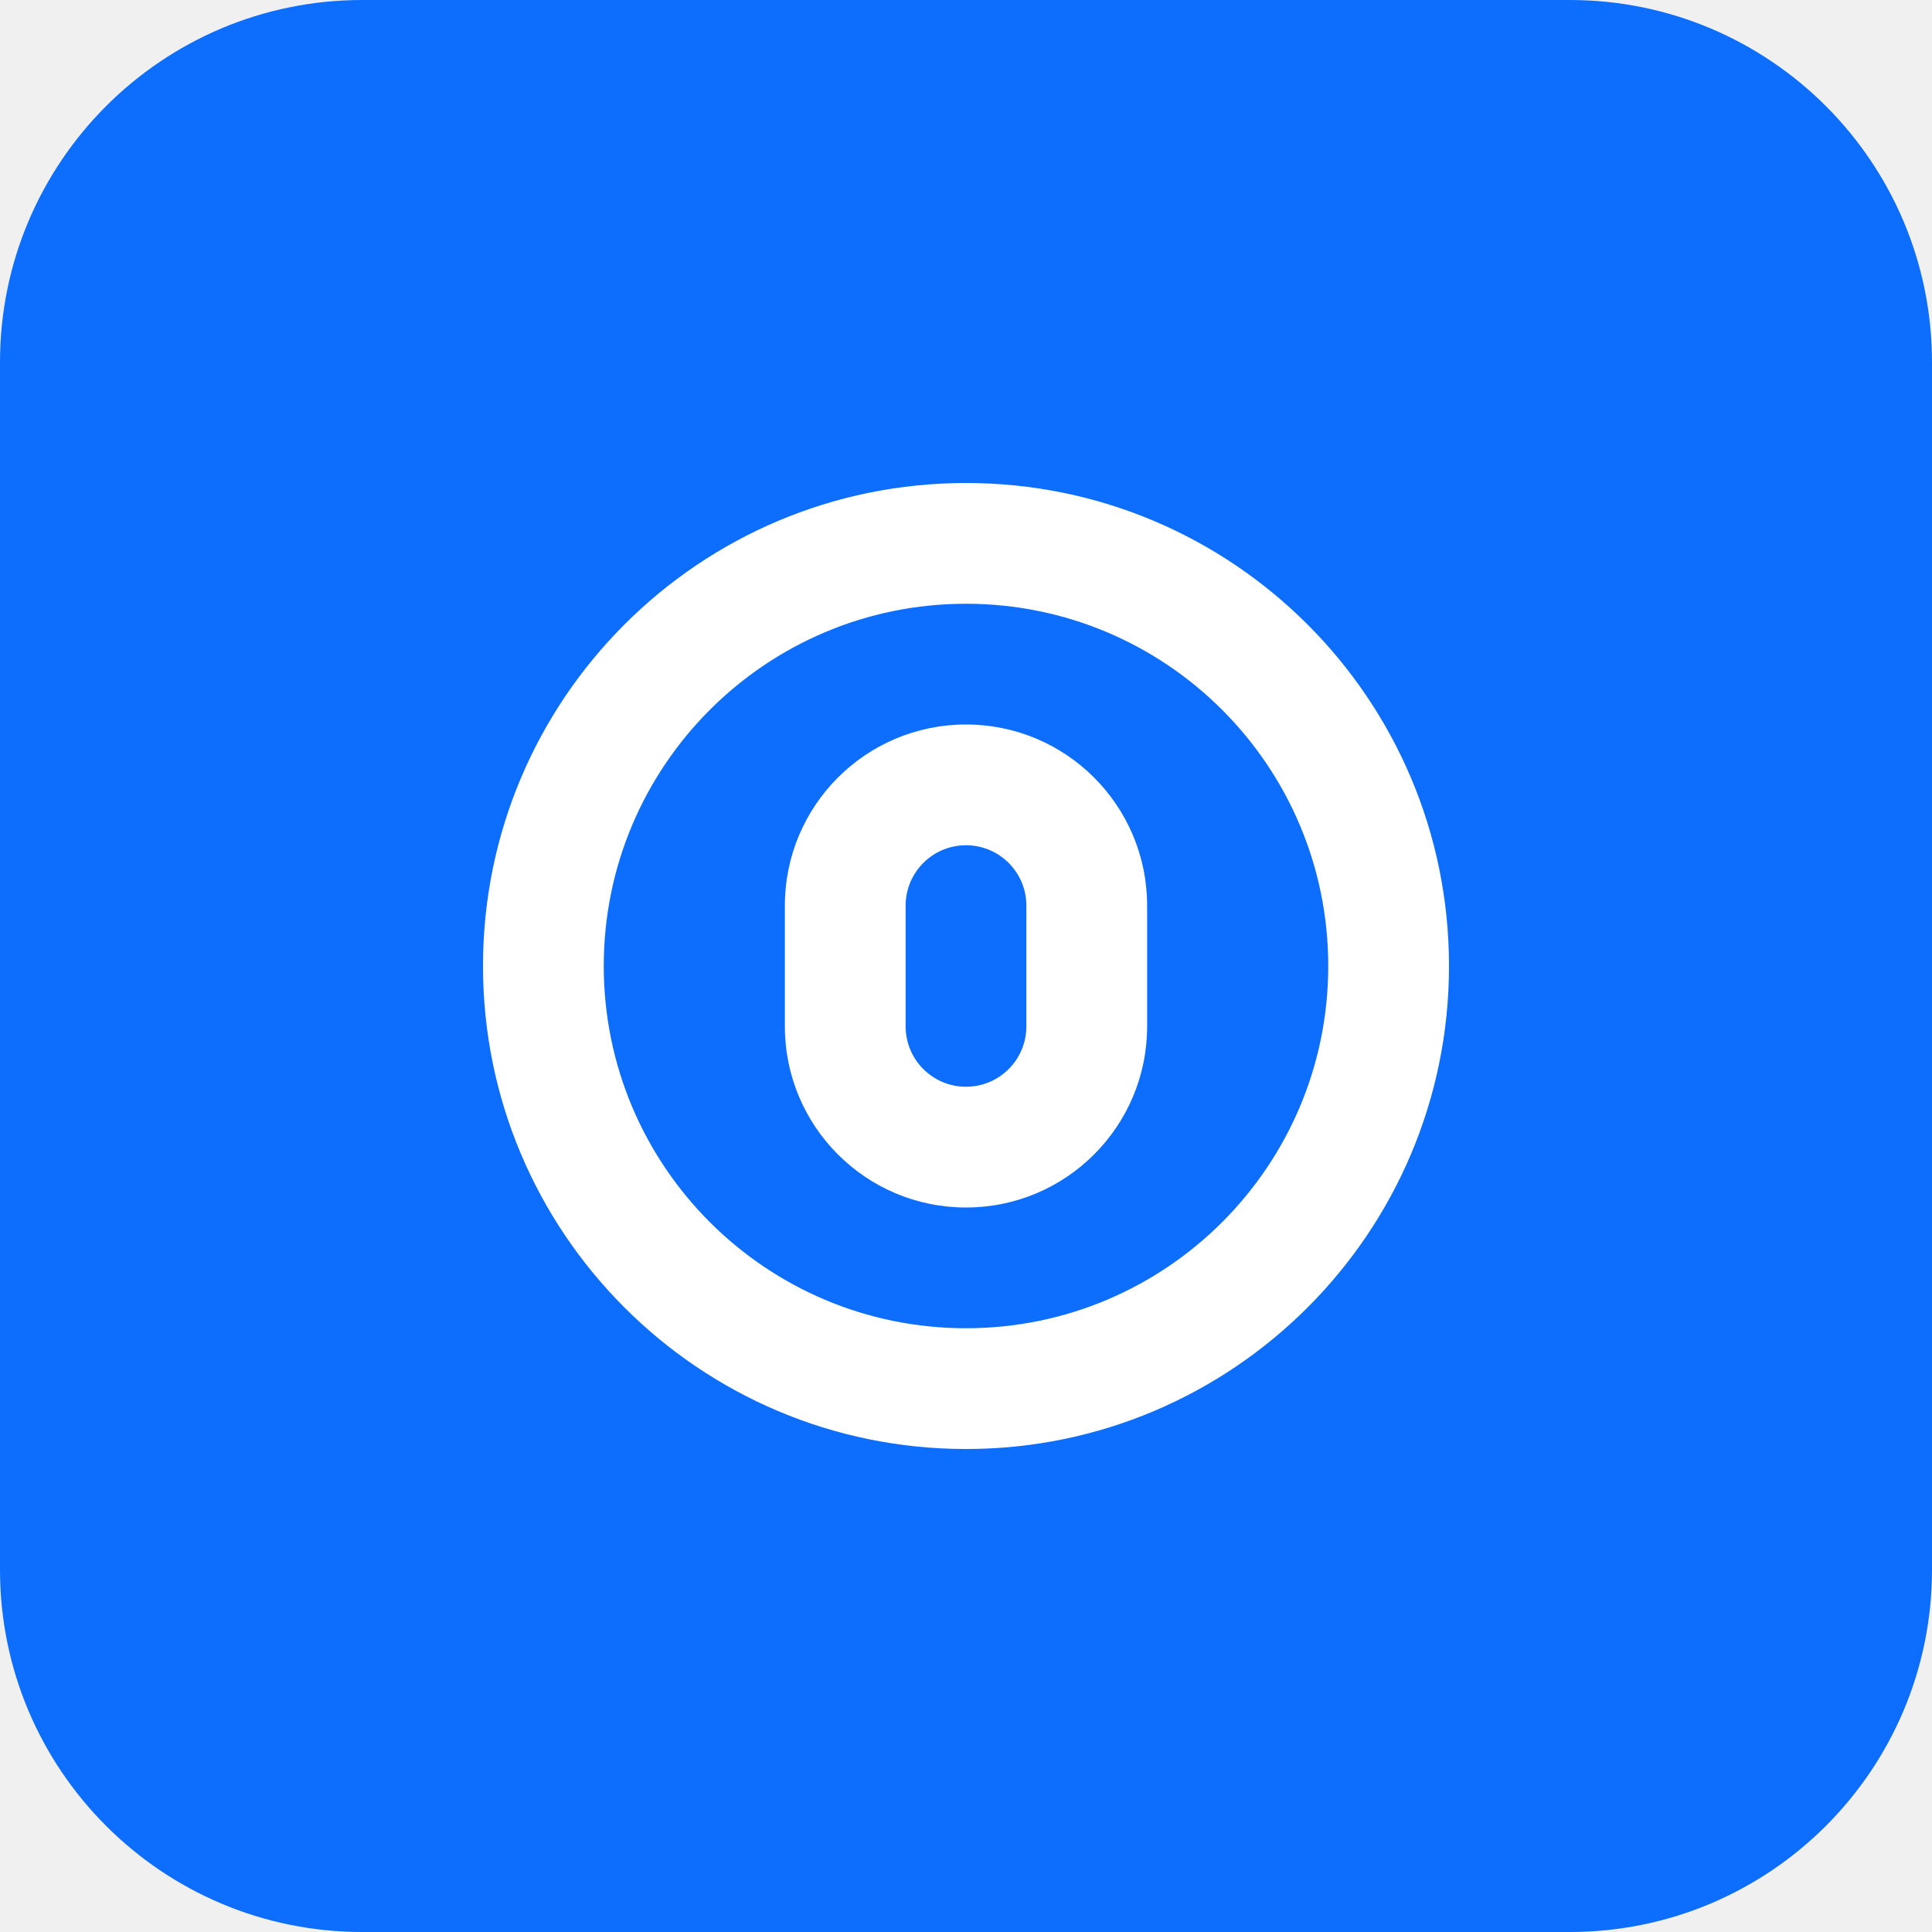
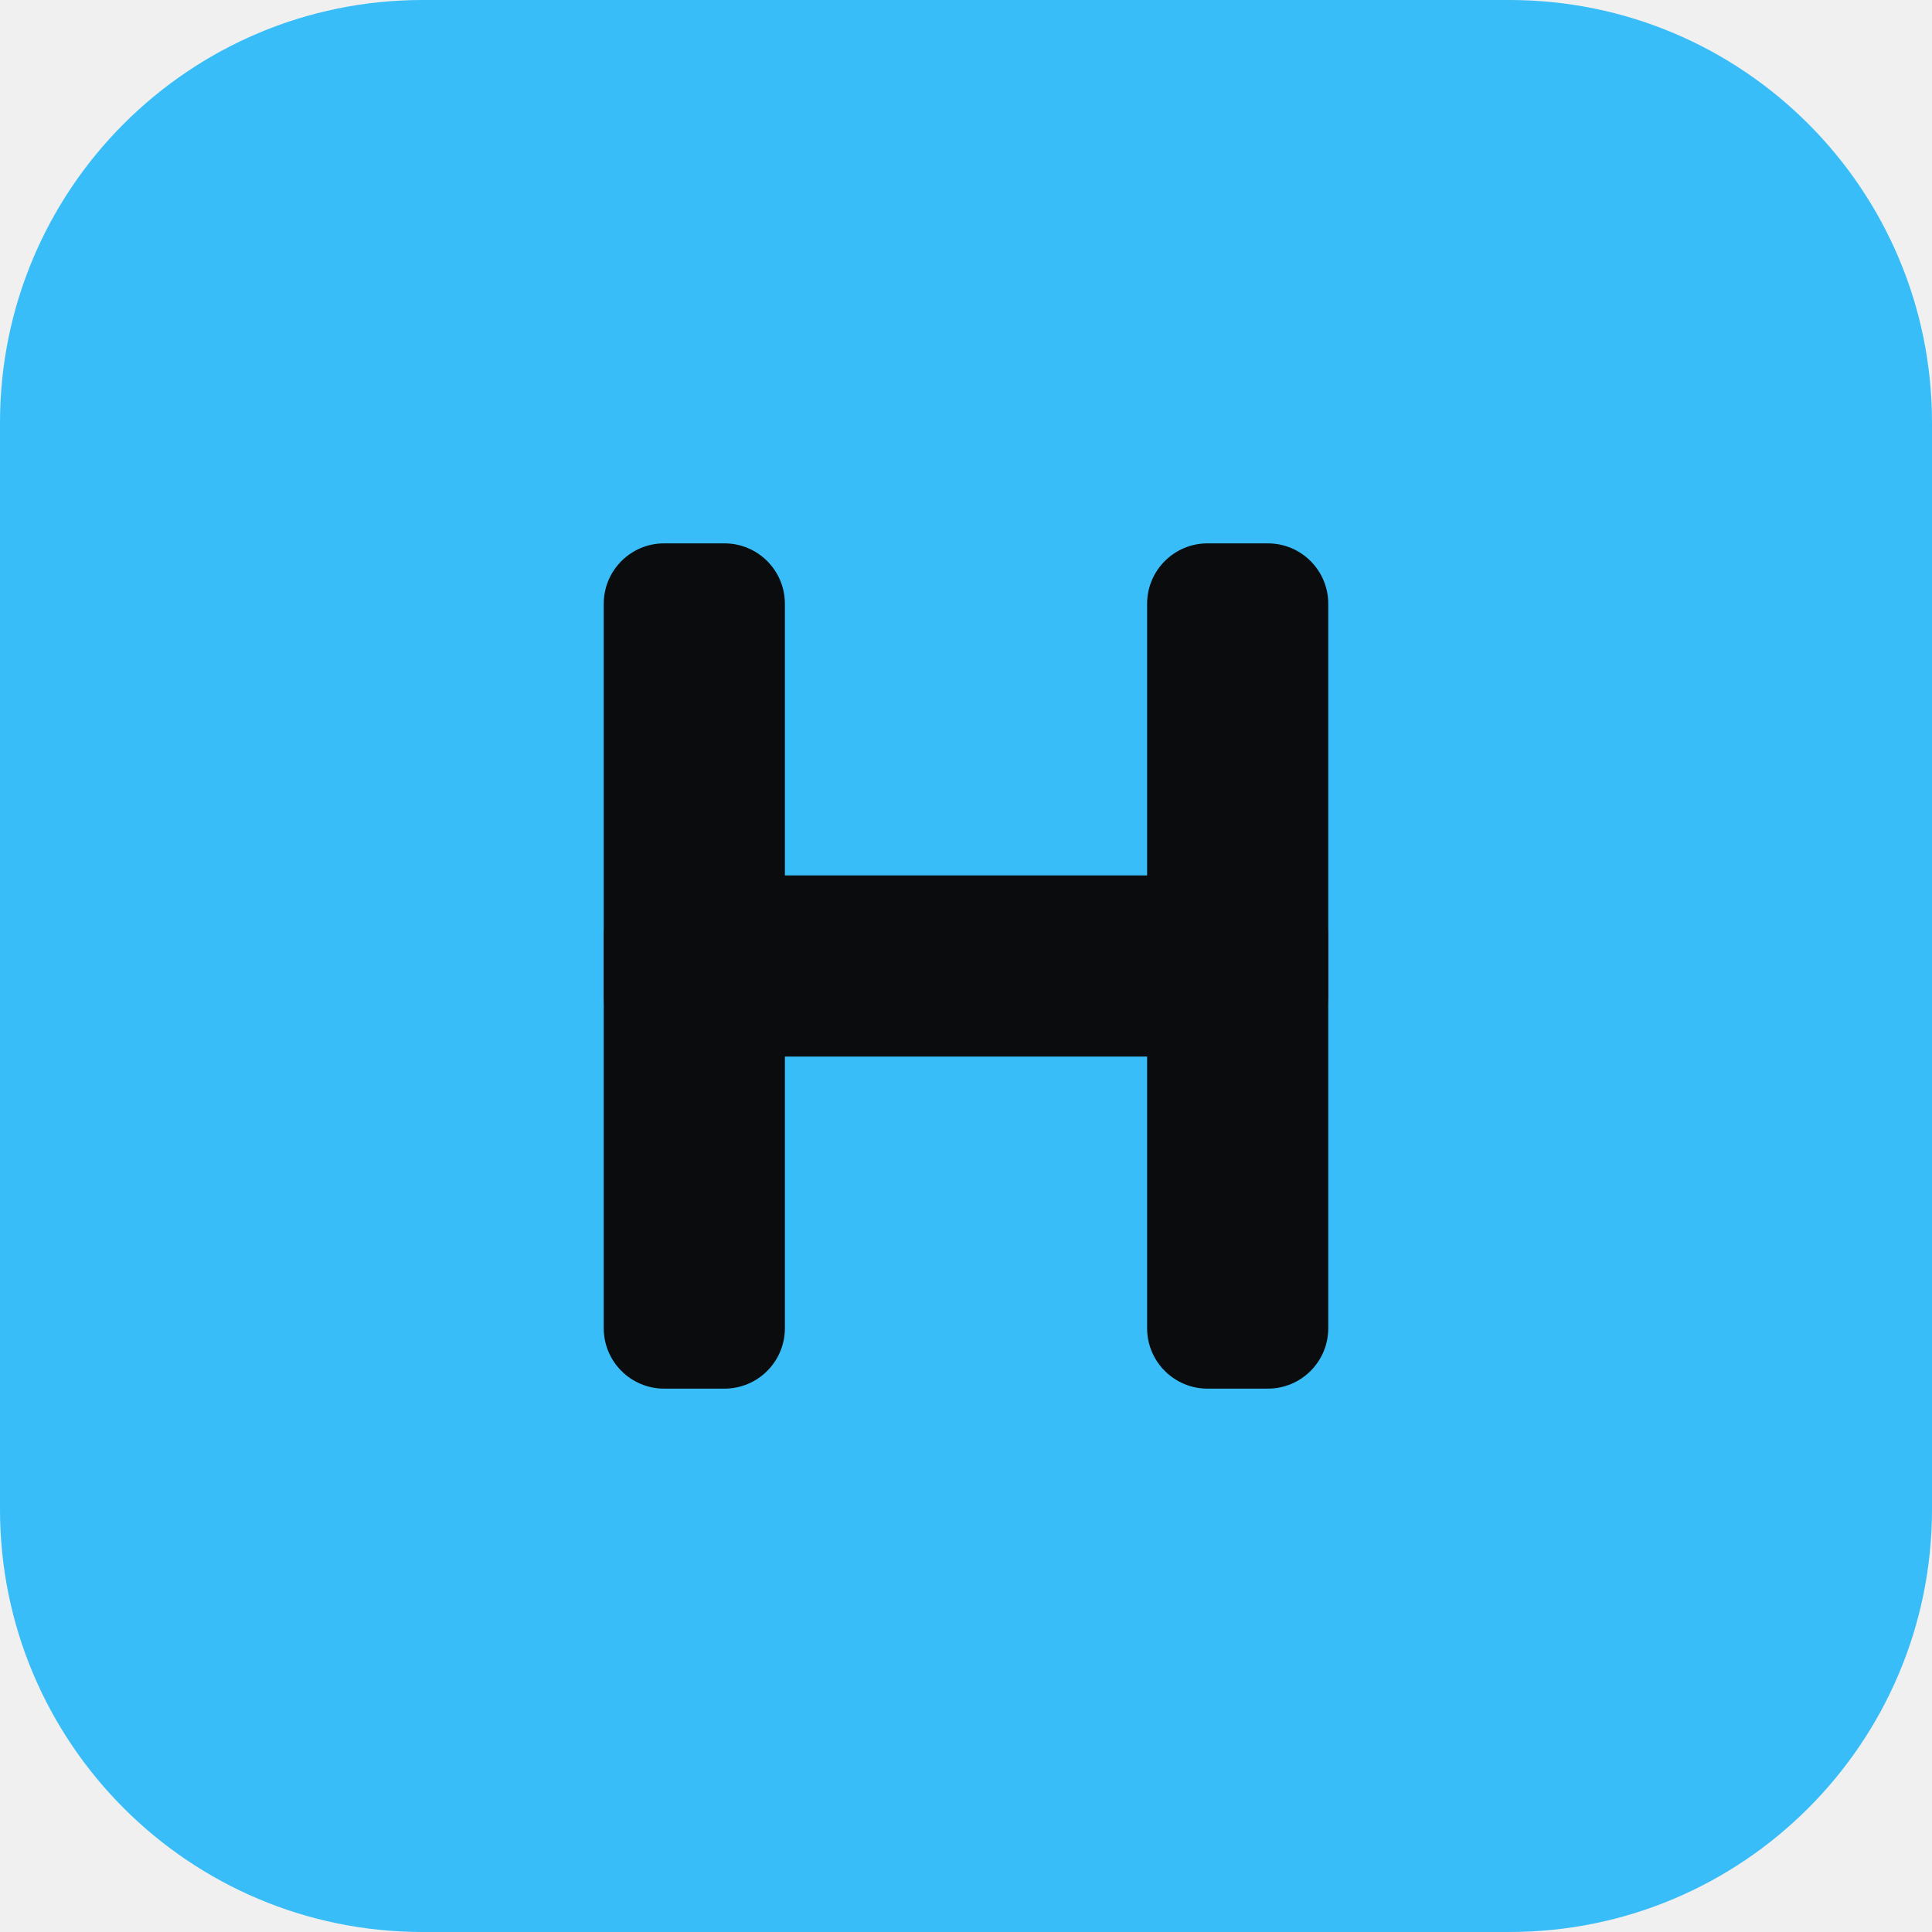
<svg xmlns="http://www.w3.org/2000/svg" width="32" height="32" viewBox="0 0 32 32" fill="none">
-   <rect width="32" height="32" rx="6" fill="#0D6EFD" />
-   <path d="M16 8C11.582 8 8 11.582 8 16C8 20.418 11.582 24 16 24C20.418 24 24 20.418 24 16C24 11.582 20.418 8 16 8ZM16 22C12.686 22 10 19.314 10 16C10 12.686 12.686 10 16 10C19.314 10 22 12.686 22 16C22 19.314 19.314 22 16 22Z" fill="white" />
-   <path d="M16 12C14.343 12 13 13.343 13 15V17C13 18.657 14.343 20 16 20C17.657 20 19 18.657 19 17V15C19 13.343 17.657 12 16 12ZM17 17C17 17.552 16.552 18 16 18C15.448 18 15 17.552 15 17V15C15 14.448 15.448 14 16 14C16.552 14 17 14.448 17 15V17Z" fill="white" />
+   <rect width="32" height="32" rx="7" fill="#38bdf8" />
+   <rect x="10" y="9" width="3" height="14" rx="1" fill="#0a0c0e" />
+   <rect x="19" y="9" width="3" height="14" rx="1" fill="#0a0c0e" />
+   <rect x="10" y="14.5" width="12" height="3" rx="1" fill="#0a0c0e" />
</svg>
